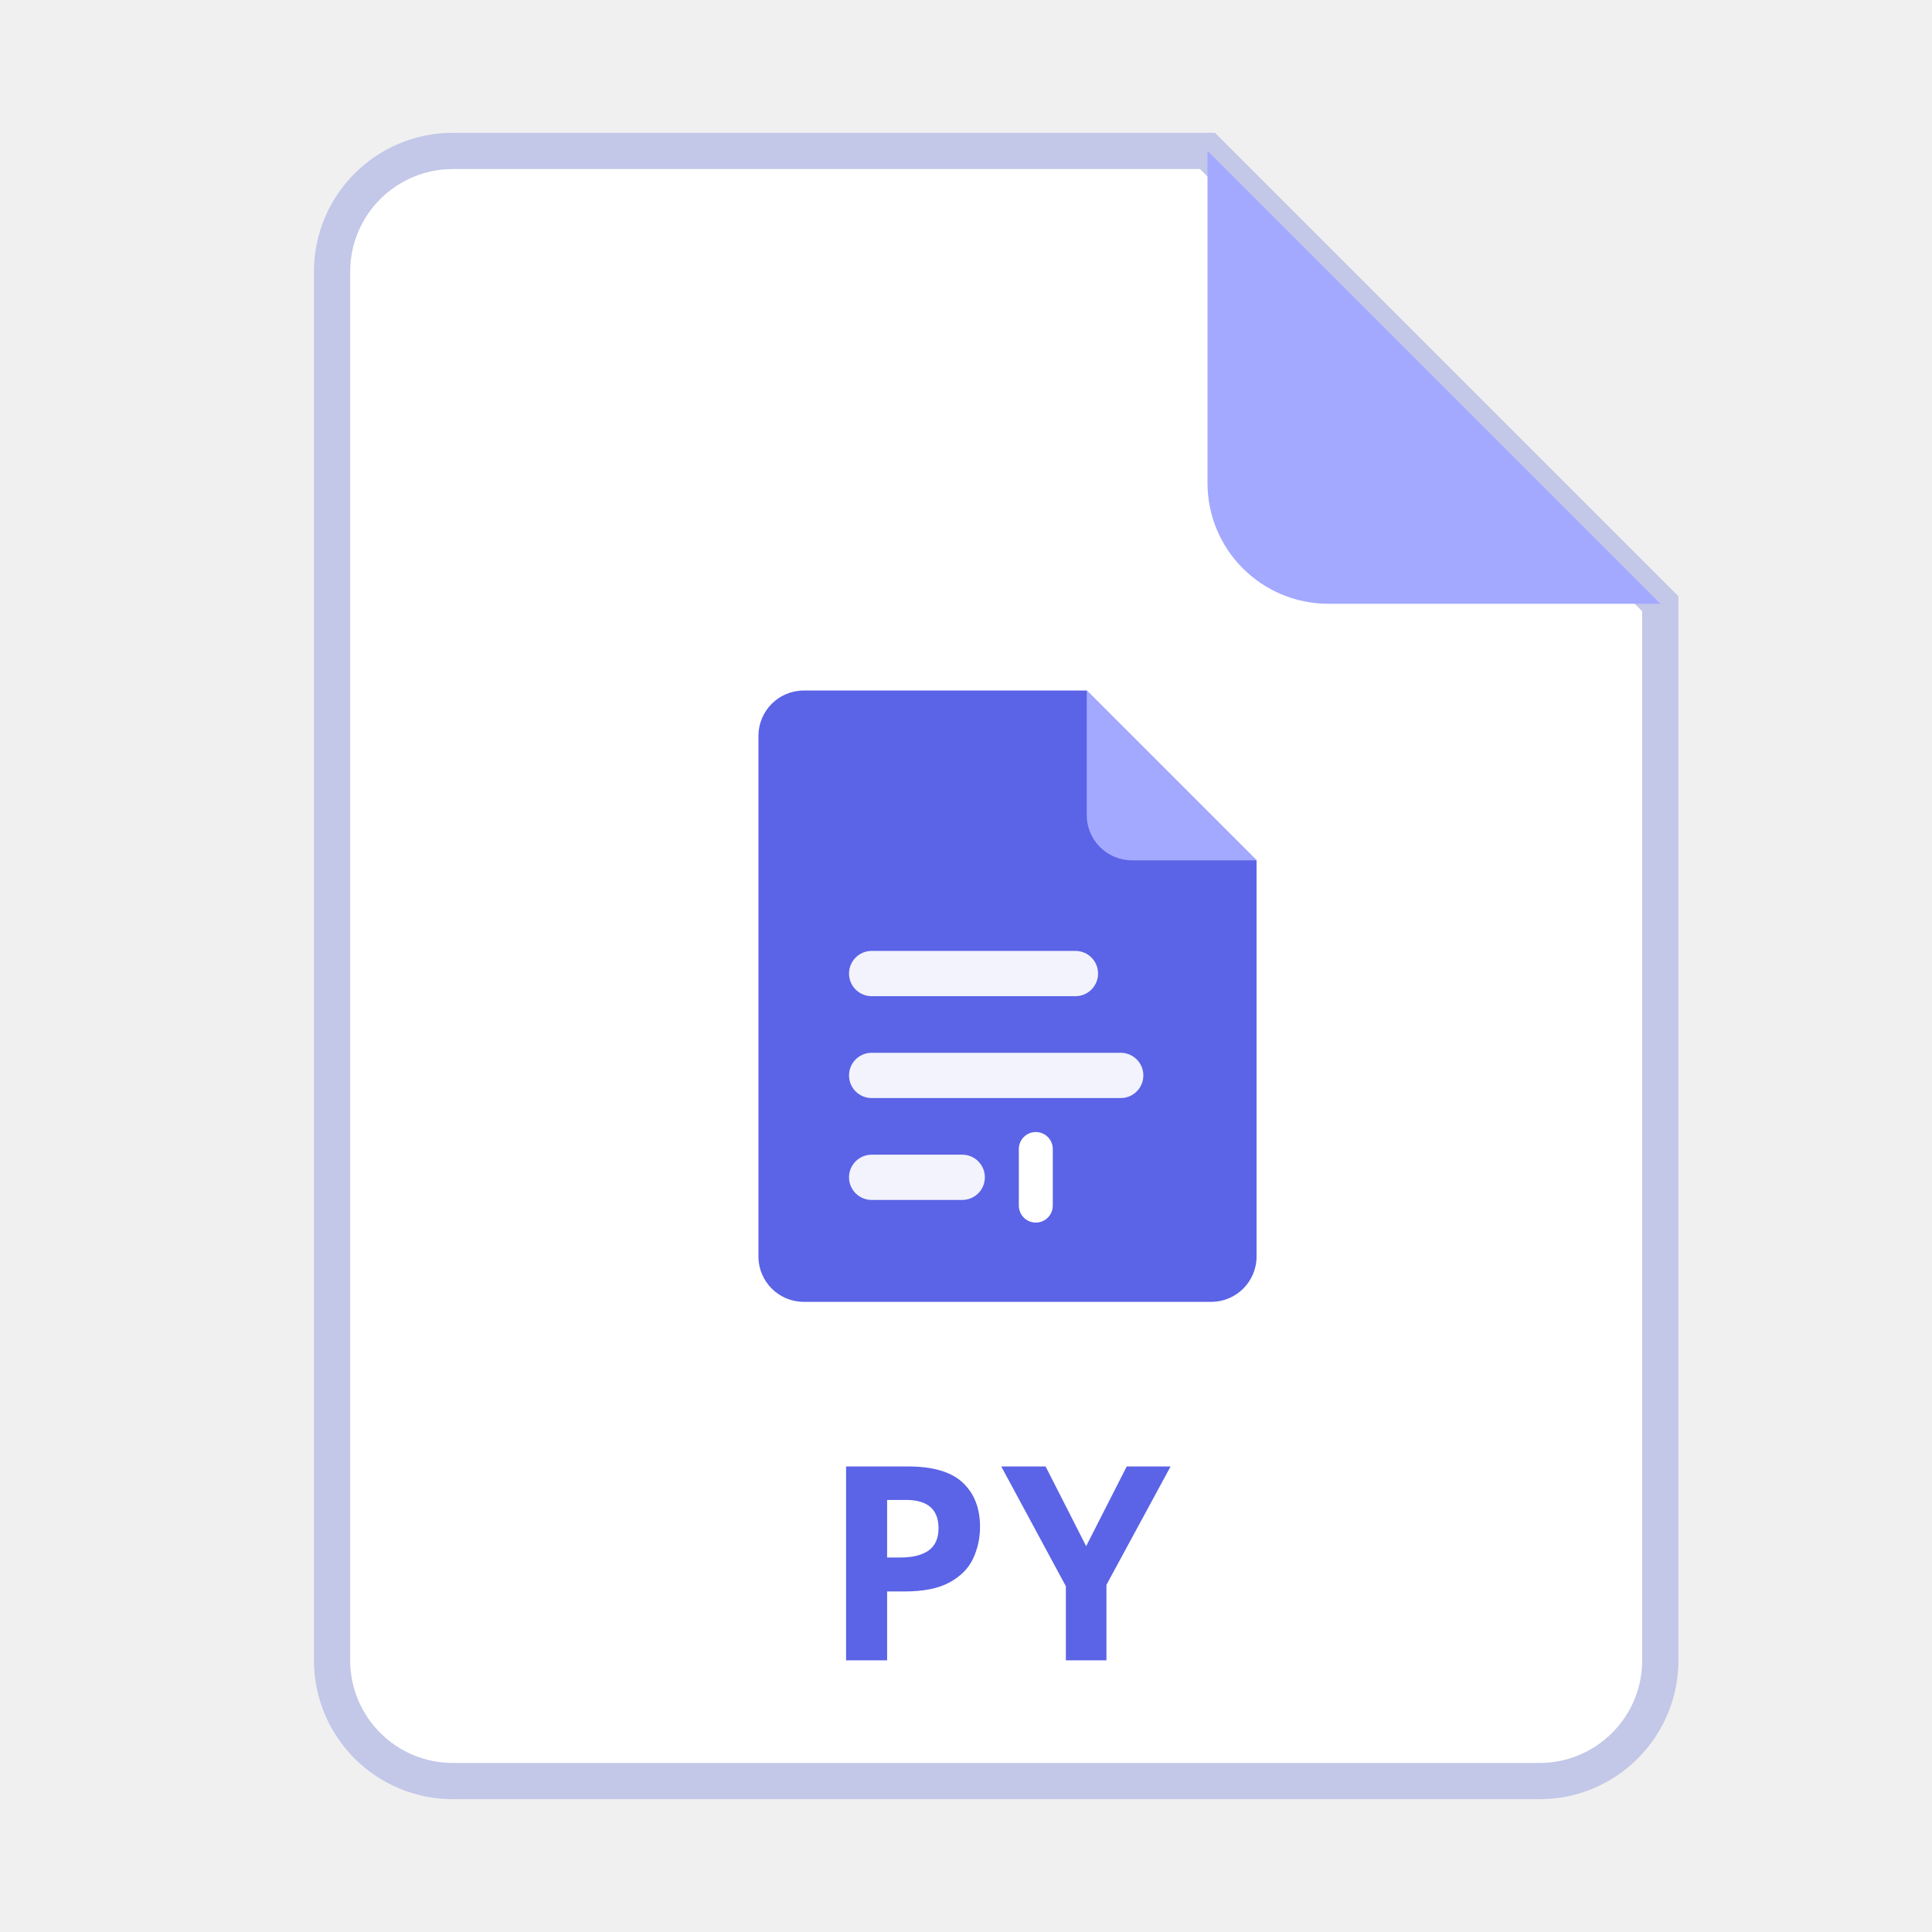
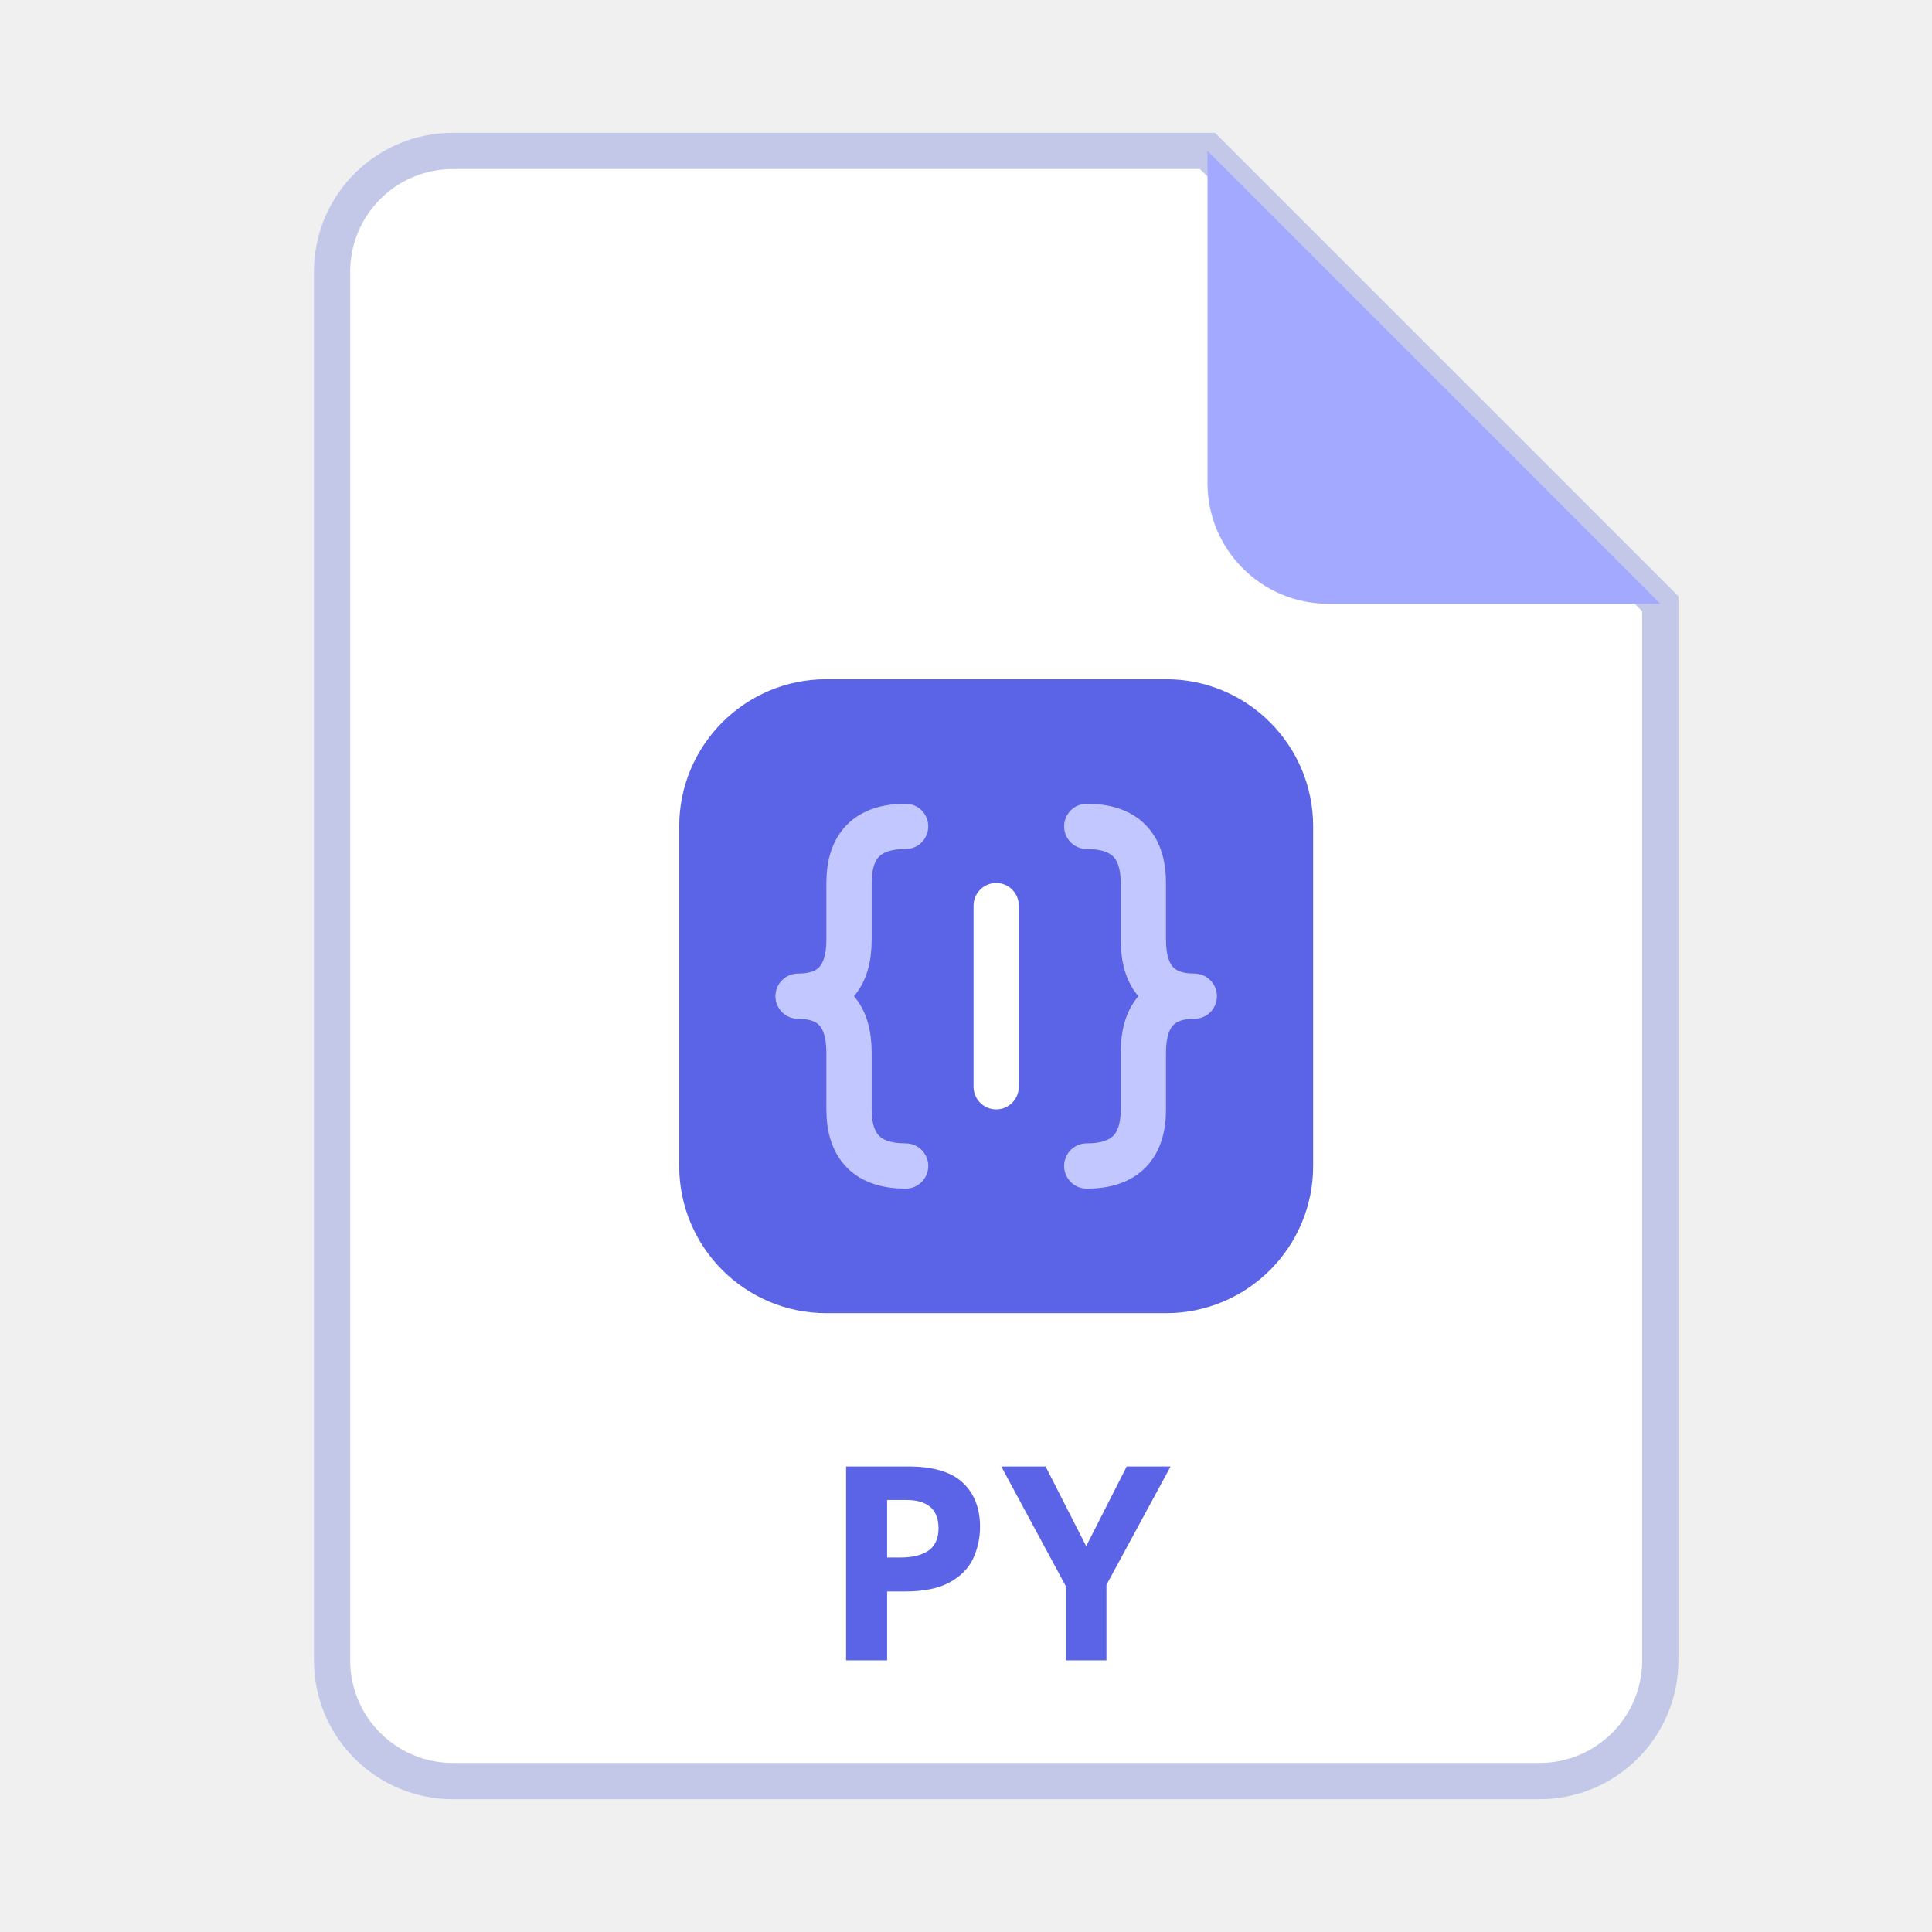
<svg xmlns="http://www.w3.org/2000/svg" width="64" height="64" viewBox="0 0 64 64">
  <path d="M15 5h25l15 15v35a4 4 0 0 1-4 4H15a4 4 0 0 1-4-4V9a4 4 0 0 1 4-4z" fill="#ffffff" stroke="#c3c7e8" stroke-width="1.2" />
  <path d="M40 5v11a4 4 0 0 0 4 4h11z" fill="#a3a9ff" />
  <g transform="translate(21 21) scale(.375)">
-     <path d="M15 5h25l15 15v35a4 4 0 0 1-4 4H15a4 4 0 0 1-4-4V9a4 4 0 0 1 4-4z" fill="#5b63e6" />
-     <path d="M40 5v11a4 4 0 0 0 4 4h11z" fill="#a3a9ff" />
-     <rect x="19" y="28" width="22" height="4" rx="2" fill="#fff" fill-opacity=".92" />
-     <rect x="19" y="37" width="26" height="4" rx="2" fill="#fff" fill-opacity=".92" />
-     <rect x="19" y="46" width="12" height="4" rx="2" fill="#fff" fill-opacity=".92" />
-     <rect x="34" y="44" width="3" height="8" rx="1.5" fill="#fff" />
+     <rect x="4" y="4" width="56" height="56" rx="13" fill="#5b63e6" />
+     <g fill="none" stroke-linecap="round" stroke-linejoin="round" stroke-width="4">
+       <path d="M24 17q-5 0-5 5v5q0 5-4.5 5q4.5 0 4.5 5v5q0 5 5 5" stroke="#c3c7ff" />
+       <path d="M40 17q5 0 5 5v5q0 5 4.5 5q-4.5 0-4.5 5v5q0 5-5 5" stroke="#c3c7ff" />
+       <path d="M32 24v16" stroke="#ffffff" />
+     </g>
  </g>
  <text x="33" y="55" text-anchor="middle" font-family="Geist" font-weight="600" font-size="9" letter-spacing=".3" fill="#5b63e6">PY</text>
</svg>
